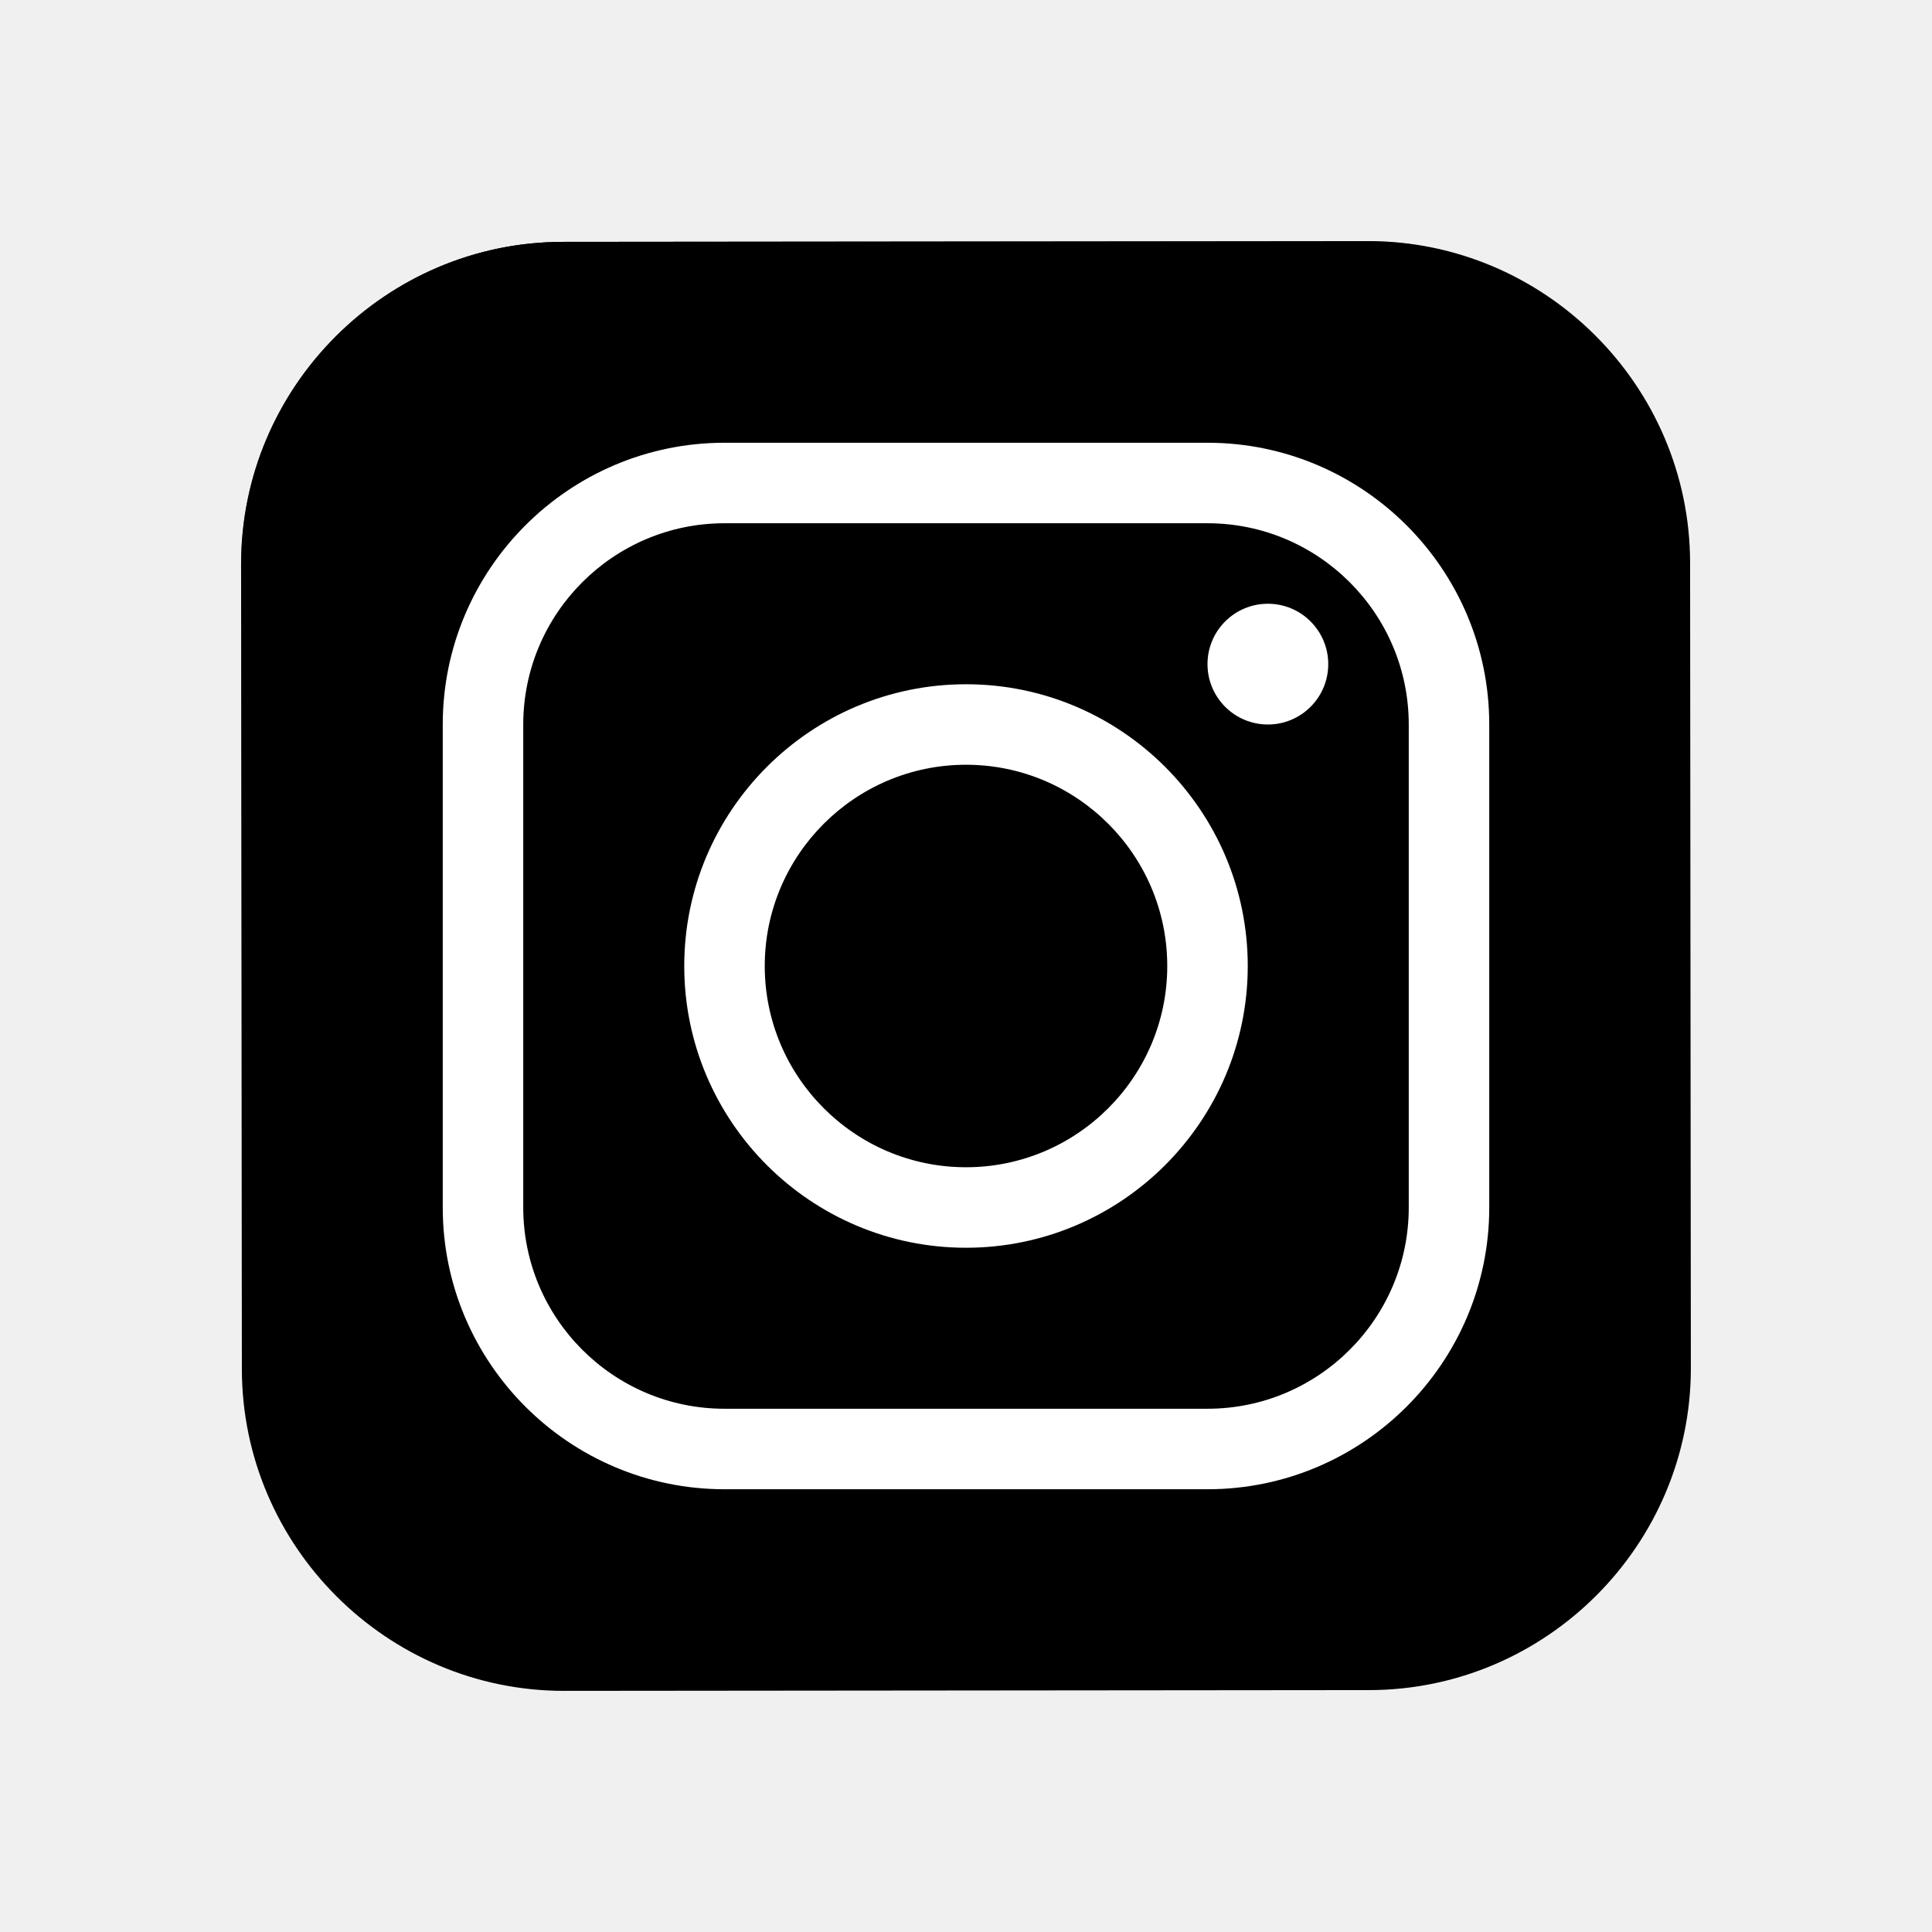
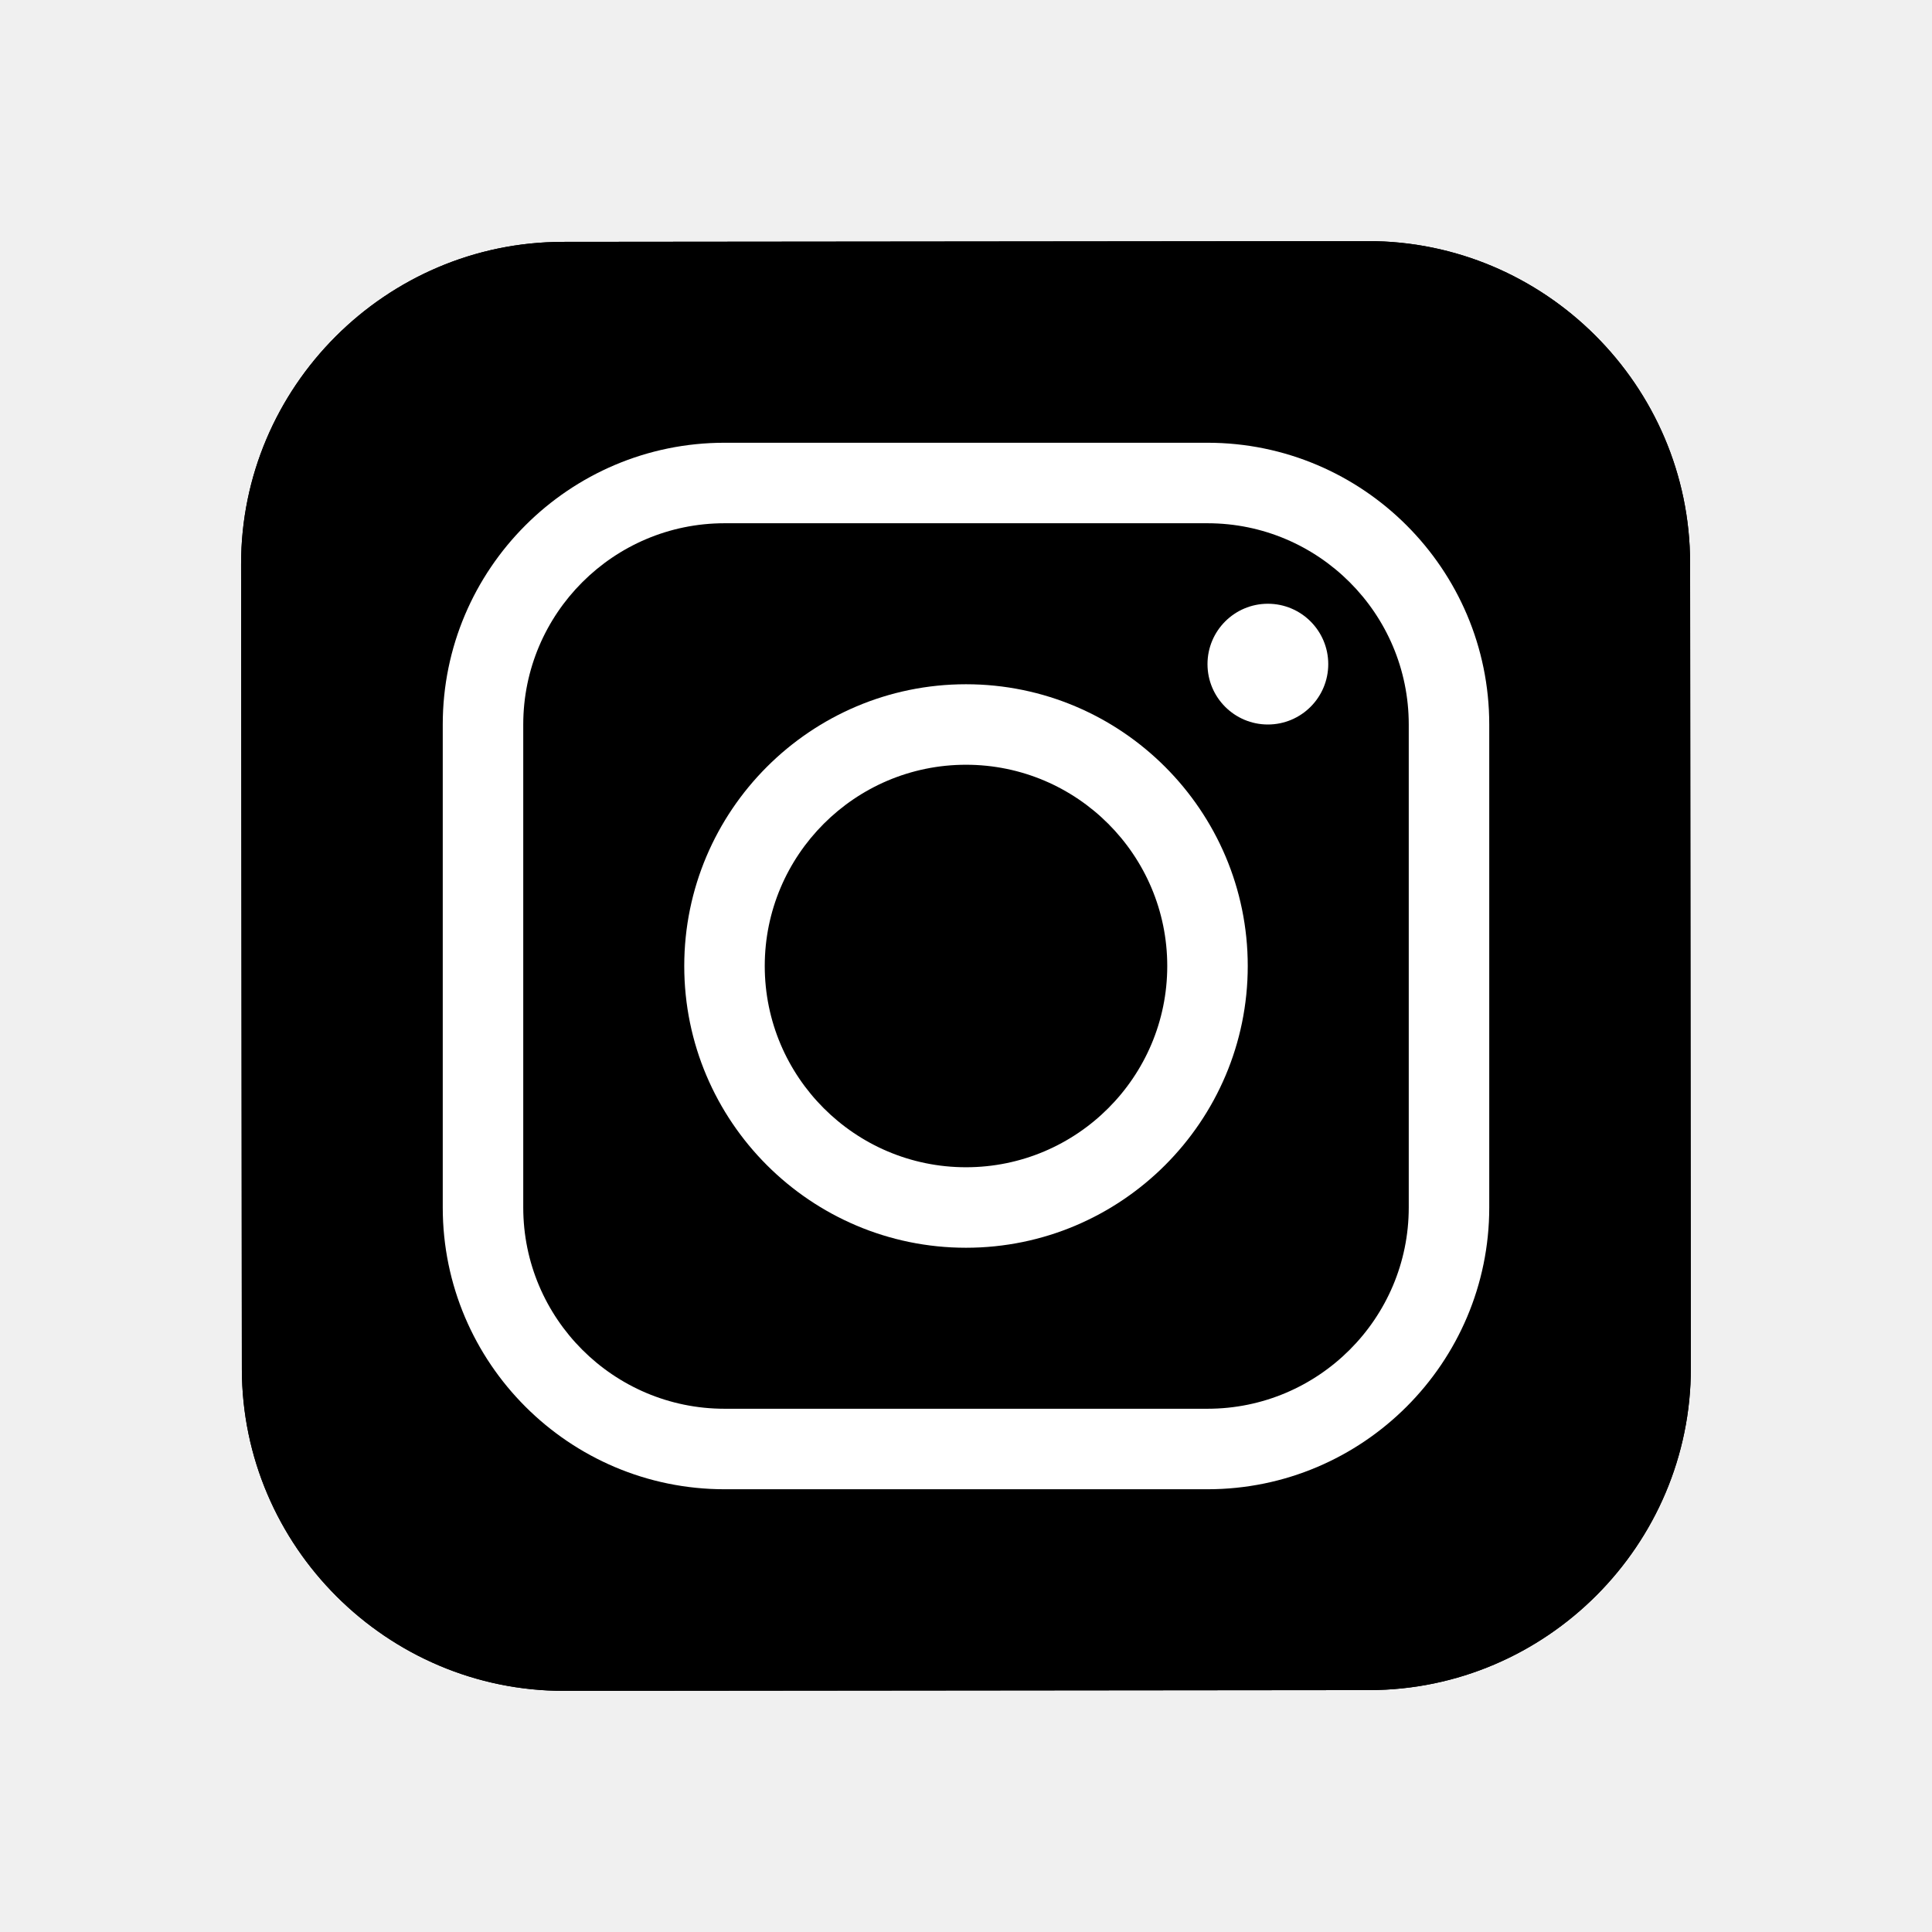
<svg xmlns="http://www.w3.org/2000/svg" viewBox="0 0 48 48" width="48px" height="48px">
  <radialGradient id="yOrnnhliCrdS2gy~4tD8ma" cx="19.38" cy="42.035" r="44.899" gradientUnits="userSpaceOnUse">
    <stop offset="0" stopColor="#fd5" />
    <stop offset=".328" stopColor="#ff543f" />
    <stop offset=".348" stopColor="#fc5245" />
    <stop offset=".504" stopColor="#e64771" />
    <stop offset=".643" stopColor="#d53e91" />
    <stop offset=".761" stopColor="#cc39a4" />
    <stop offset=".841" stopColor="#c837ab" />
  </radialGradient>
  <path fill="url(#yOrnnhliCrdS2gy~4tD8ma)" d="M34.017,41.99l-20,0.019c-4.4,0.004-8.003-3.592-8.008-7.992l-0.019-20 c-0.004-4.4,3.592-8.003,7.992-8.008l20-0.019c4.4-0.004,8.003,3.592,8.008,7.992l0.019,20 C42.014,38.383,38.417,41.986,34.017,41.99z" />
  <radialGradient id="yOrnnhliCrdS2gy~4tD8mb" cx="11.786" cy="5.54" r="29.813" gradientTransform="matrix(1 0 0 .6663 0 1.849)" gradientUnits="userSpaceOnUse">
    <stop offset="0" stopColor="#4168c9" />
-     <stop offset=".999" stopColor="#4168c9" stop-opacity="0" />
+     <stop offset=".999" stopColor="#4168c9" stopOpacity="0" />
  </radialGradient>
  <path fill="url(#yOrnnhliCrdS2gy~4tD8mb)" d="M34.017,41.99l-20,0.019c-4.4,0.004-8.003-3.592-8.008-7.992l-0.019-20 c-0.004-4.4,3.592-8.003,7.992-8.008l20-0.019c4.4-0.004,8.003,3.592,8.008,7.992l0.019,20 C42.014,38.383,38.417,41.986,34.017,41.99z" />
  <path fill="#fff" d="M24,31c-3.859,0-7-3.14-7-7s3.141-7,7-7s7,3.14,7,7S27.859,31,24,31z M24,19c-2.757,0-5,2.243-5,5 s2.243,5,5,5s5-2.243,5-5S26.757,19,24,19z" />
  <circle cx="31.5" cy="16.5" r="1.5" fill="#fff" />
  <path fill="#fff" d="M30,37H18c-3.859,0-7-3.14-7-7V18c0-3.86,3.141-7,7-7h12c3.859,0,7,3.14,7,7v12 C37,33.86,33.859,37,30,37z M18,13c-2.757,0-5,2.243-5,5v12c0,2.757,2.243,5,5,5h12c2.757,0,5-2.243,5-5V18c0-2.757-2.243-5-5-5H18z" />
</svg>
